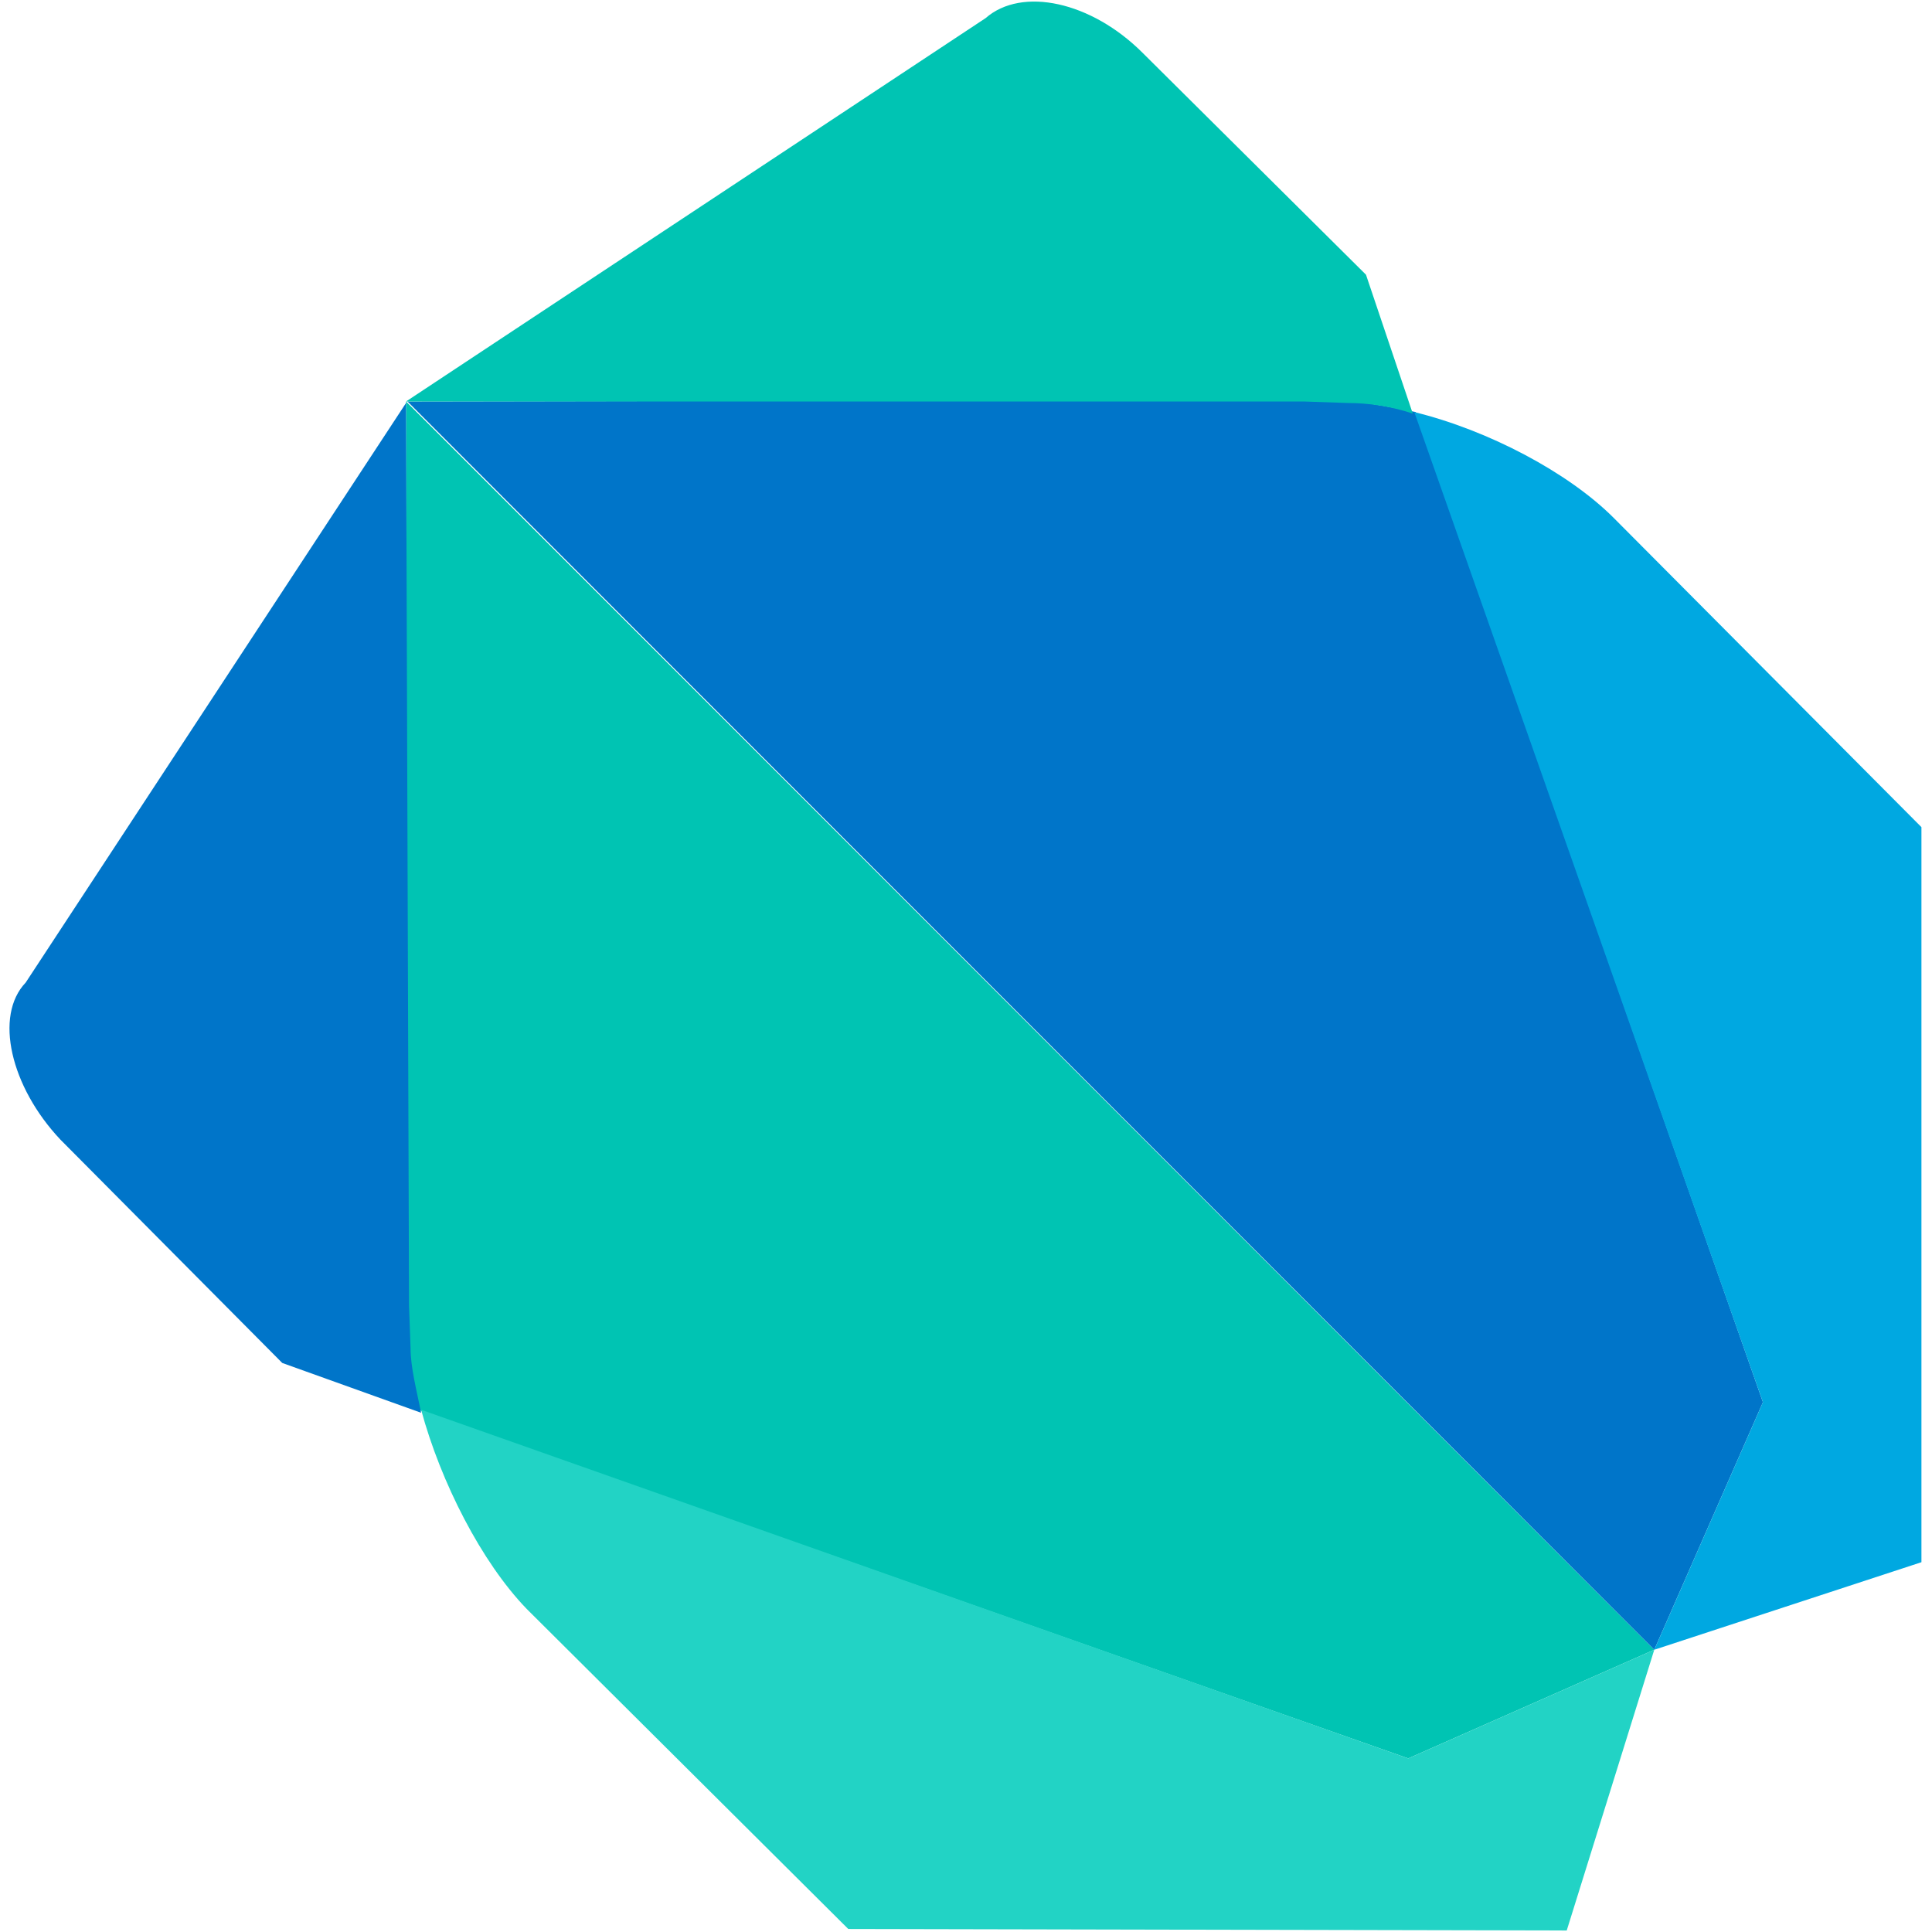
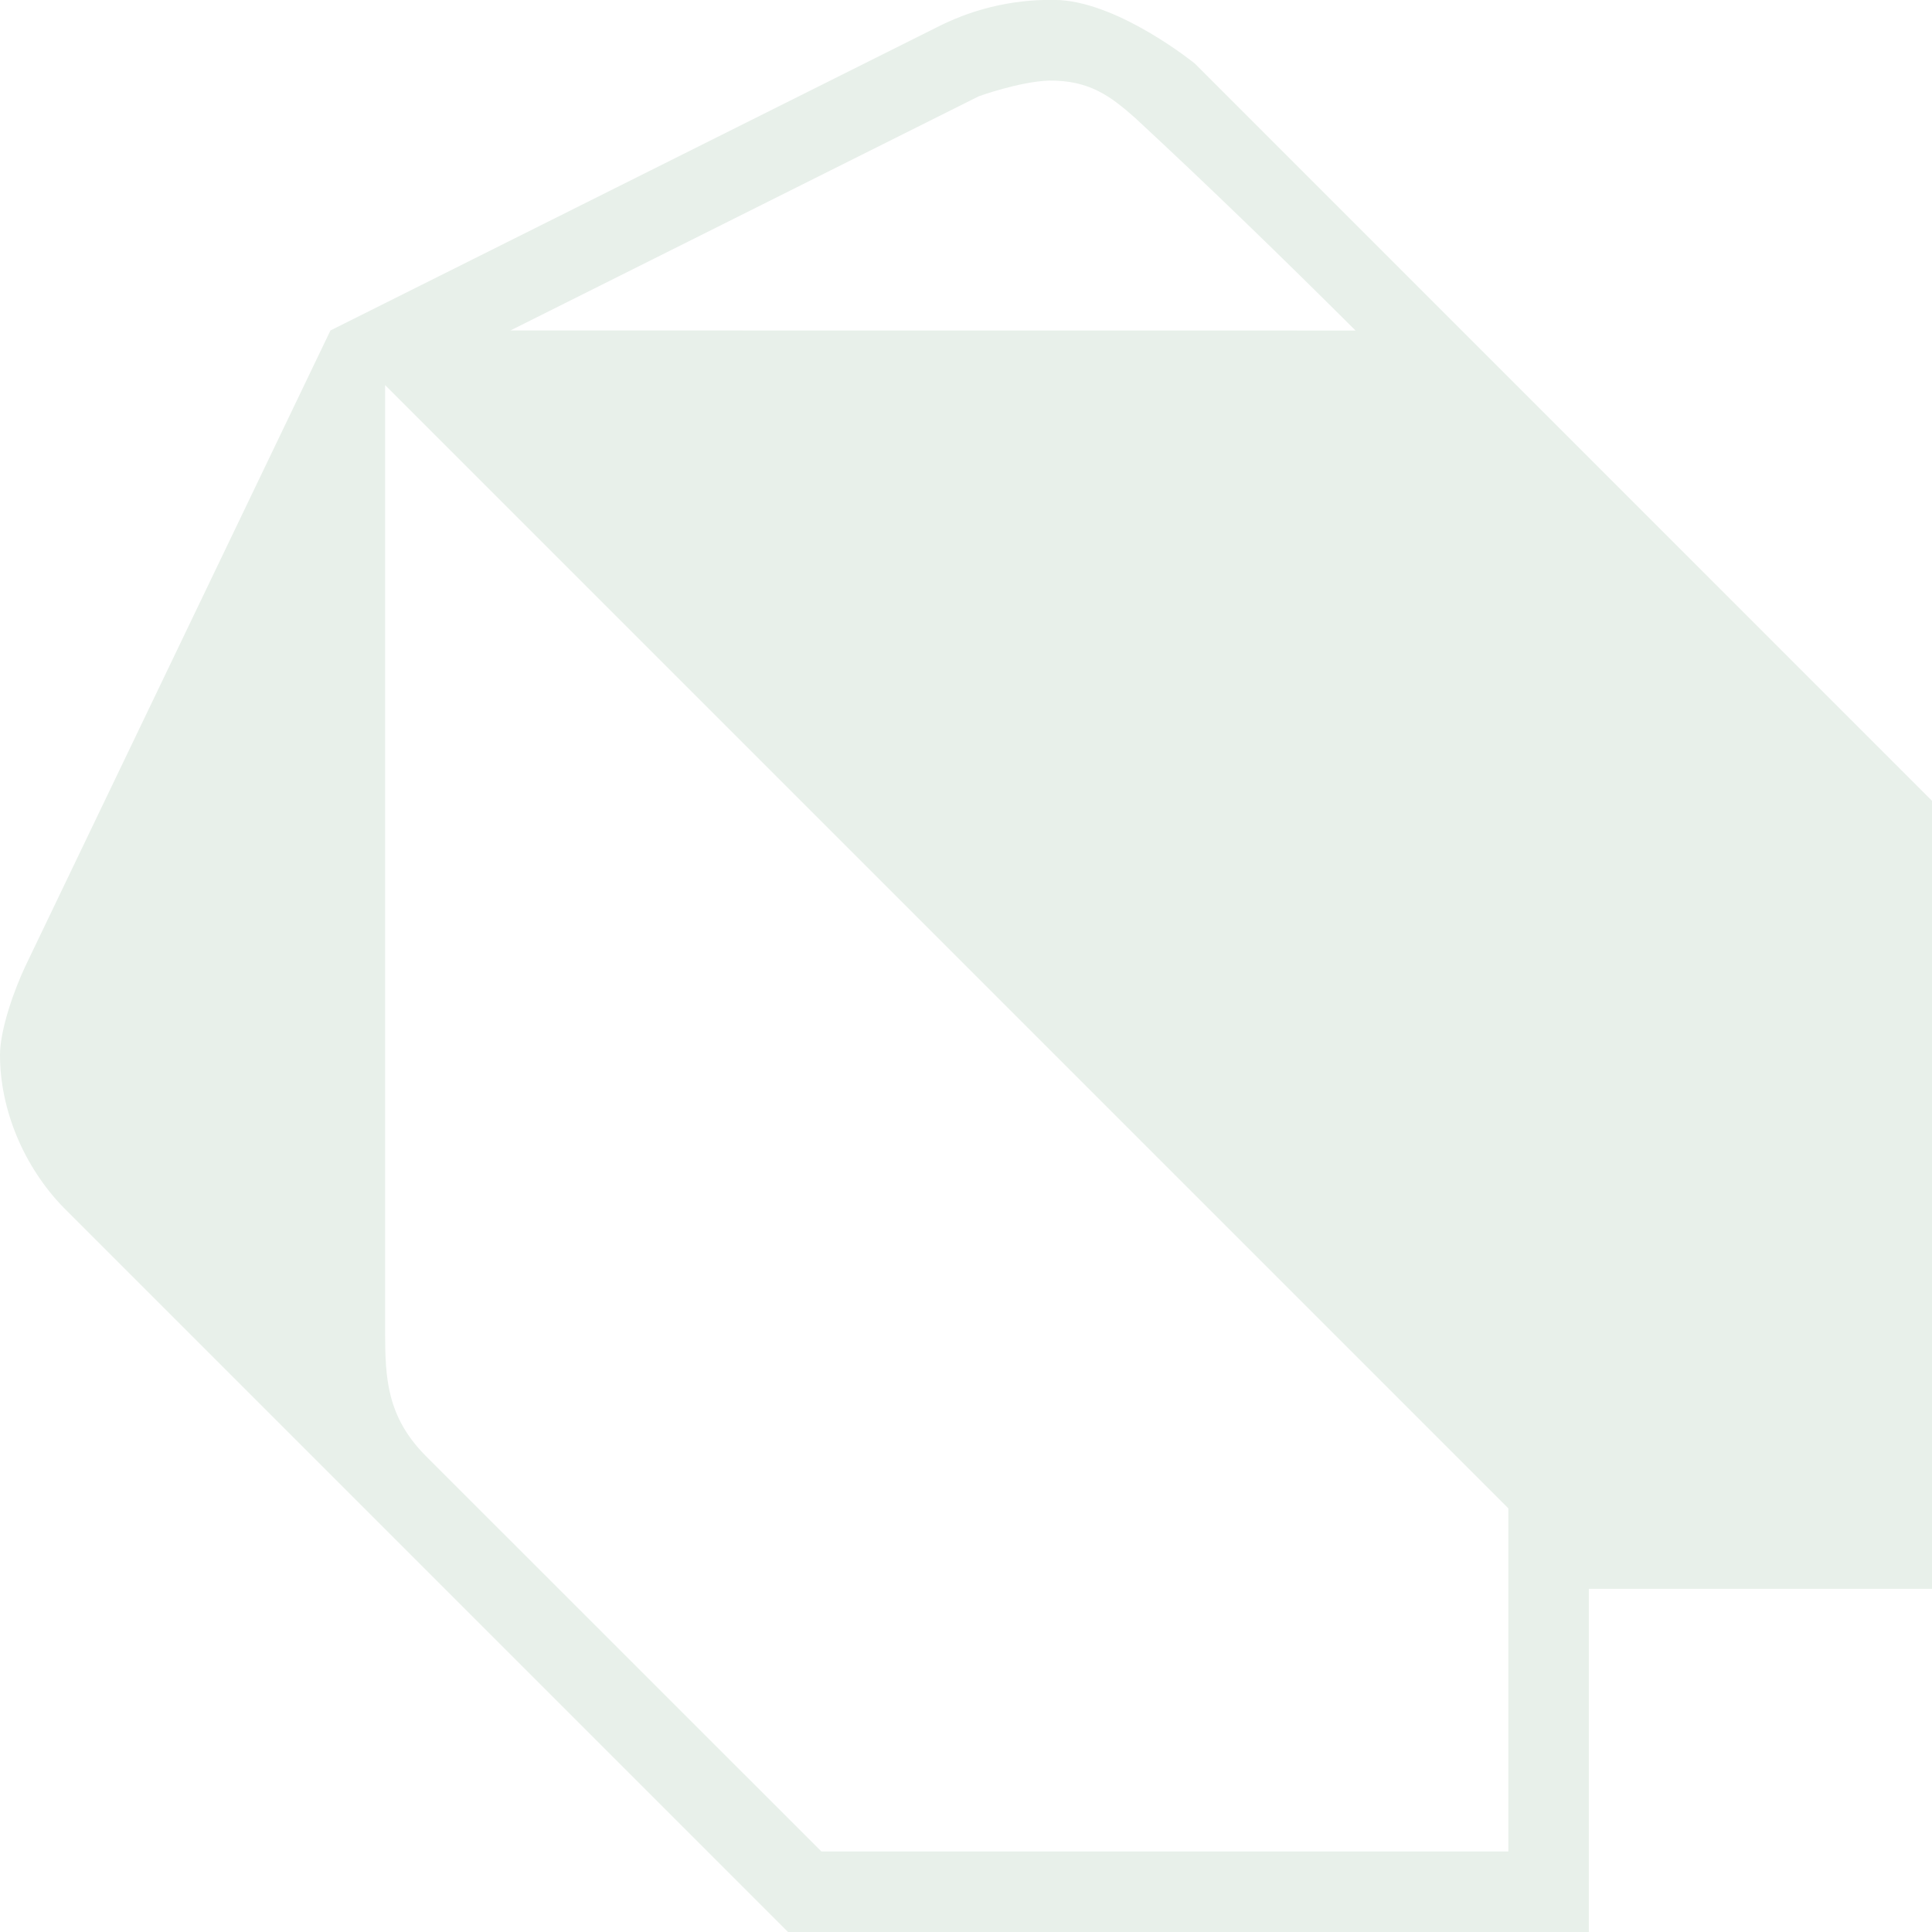
- <svg xmlns="http://www.w3.org/2000/svg" viewBox="0 0 128 128">
-   <path fill="#00c4b3" d="M35.2 34.9l-8.3-8.3v59.7l.1 2.8c0 1.3.2 2.8.7 4.3l65.6 23.1 16.3-7.2-74.4-74.4z" />
-   <path d="M27.7 93.4zm81.9 15.9l-16.3 7.2-65.4-23.1c1.3 4.8 4 10.1 7 13.2l21.3 21.2 47.6.1 5.8-18.6z" fill="#22d3c5" />
-   <path fill="#0075c9" d="M1.7 65.1C-.4 67.3.7 72 4 75.5l14.7 14.8 9.2 3.3c-.3-1.5-.7-3-.7-4.3l-.1-2.8-.2-59.8m82.7 82.6l7.2-16.4-23-65.6c-1.5-.3-3-.6-4.3-.7l-2.9-.1-59.6.1" />
-   <path d="M93.6 27.3c.2 0 .2 0 0 0 .2 0 .2 0 0 0zm16 82l17.7-5.8V54.8l-20.4-20.5c-3-3-8.3-5.8-13.2-7l23.1 65.6" fill="#00a8e1" />
-   <path fill="#00c4b3" d="M90.5 18.2L75.7 3.5c-3.4-3.4-8-4.4-10.4-2.3L26.9 26.6h59.5l2.9.1c1.3 0 2.8.2 4.3.7l-3.1-9.2z" />
+ <svg xmlns="http://www.w3.org/2000/svg" fill-rule="evenodd" fill="#e8f0ea" role="img" viewBox="0 0 24 24">
+   <path d="M4.105 4.105S9.158 1.58 11.684.316a3.079 3.079 0 0 1 1.481-.315c.766.047 1.677.788 1.677.788L24 9.948v9.789h-4.263V24H9.789l-9-9C.303 14.5 0 13.795 0 13.105c0-.319.18-.818.316-1.105l3.789-7.895zm.679.679v11.787c.002.543.021 1.024.498 1.508L10.204 23h8.533v-4.263L4.784 4.784zm12.055-.678c-.899-.896-1.809-1.78-2.74-2.643-.302-.267-.567-.468-1.07-.462-.37.014-.87.195-.87.195L6.341 4.105l10.498.001z" />
</svg>
